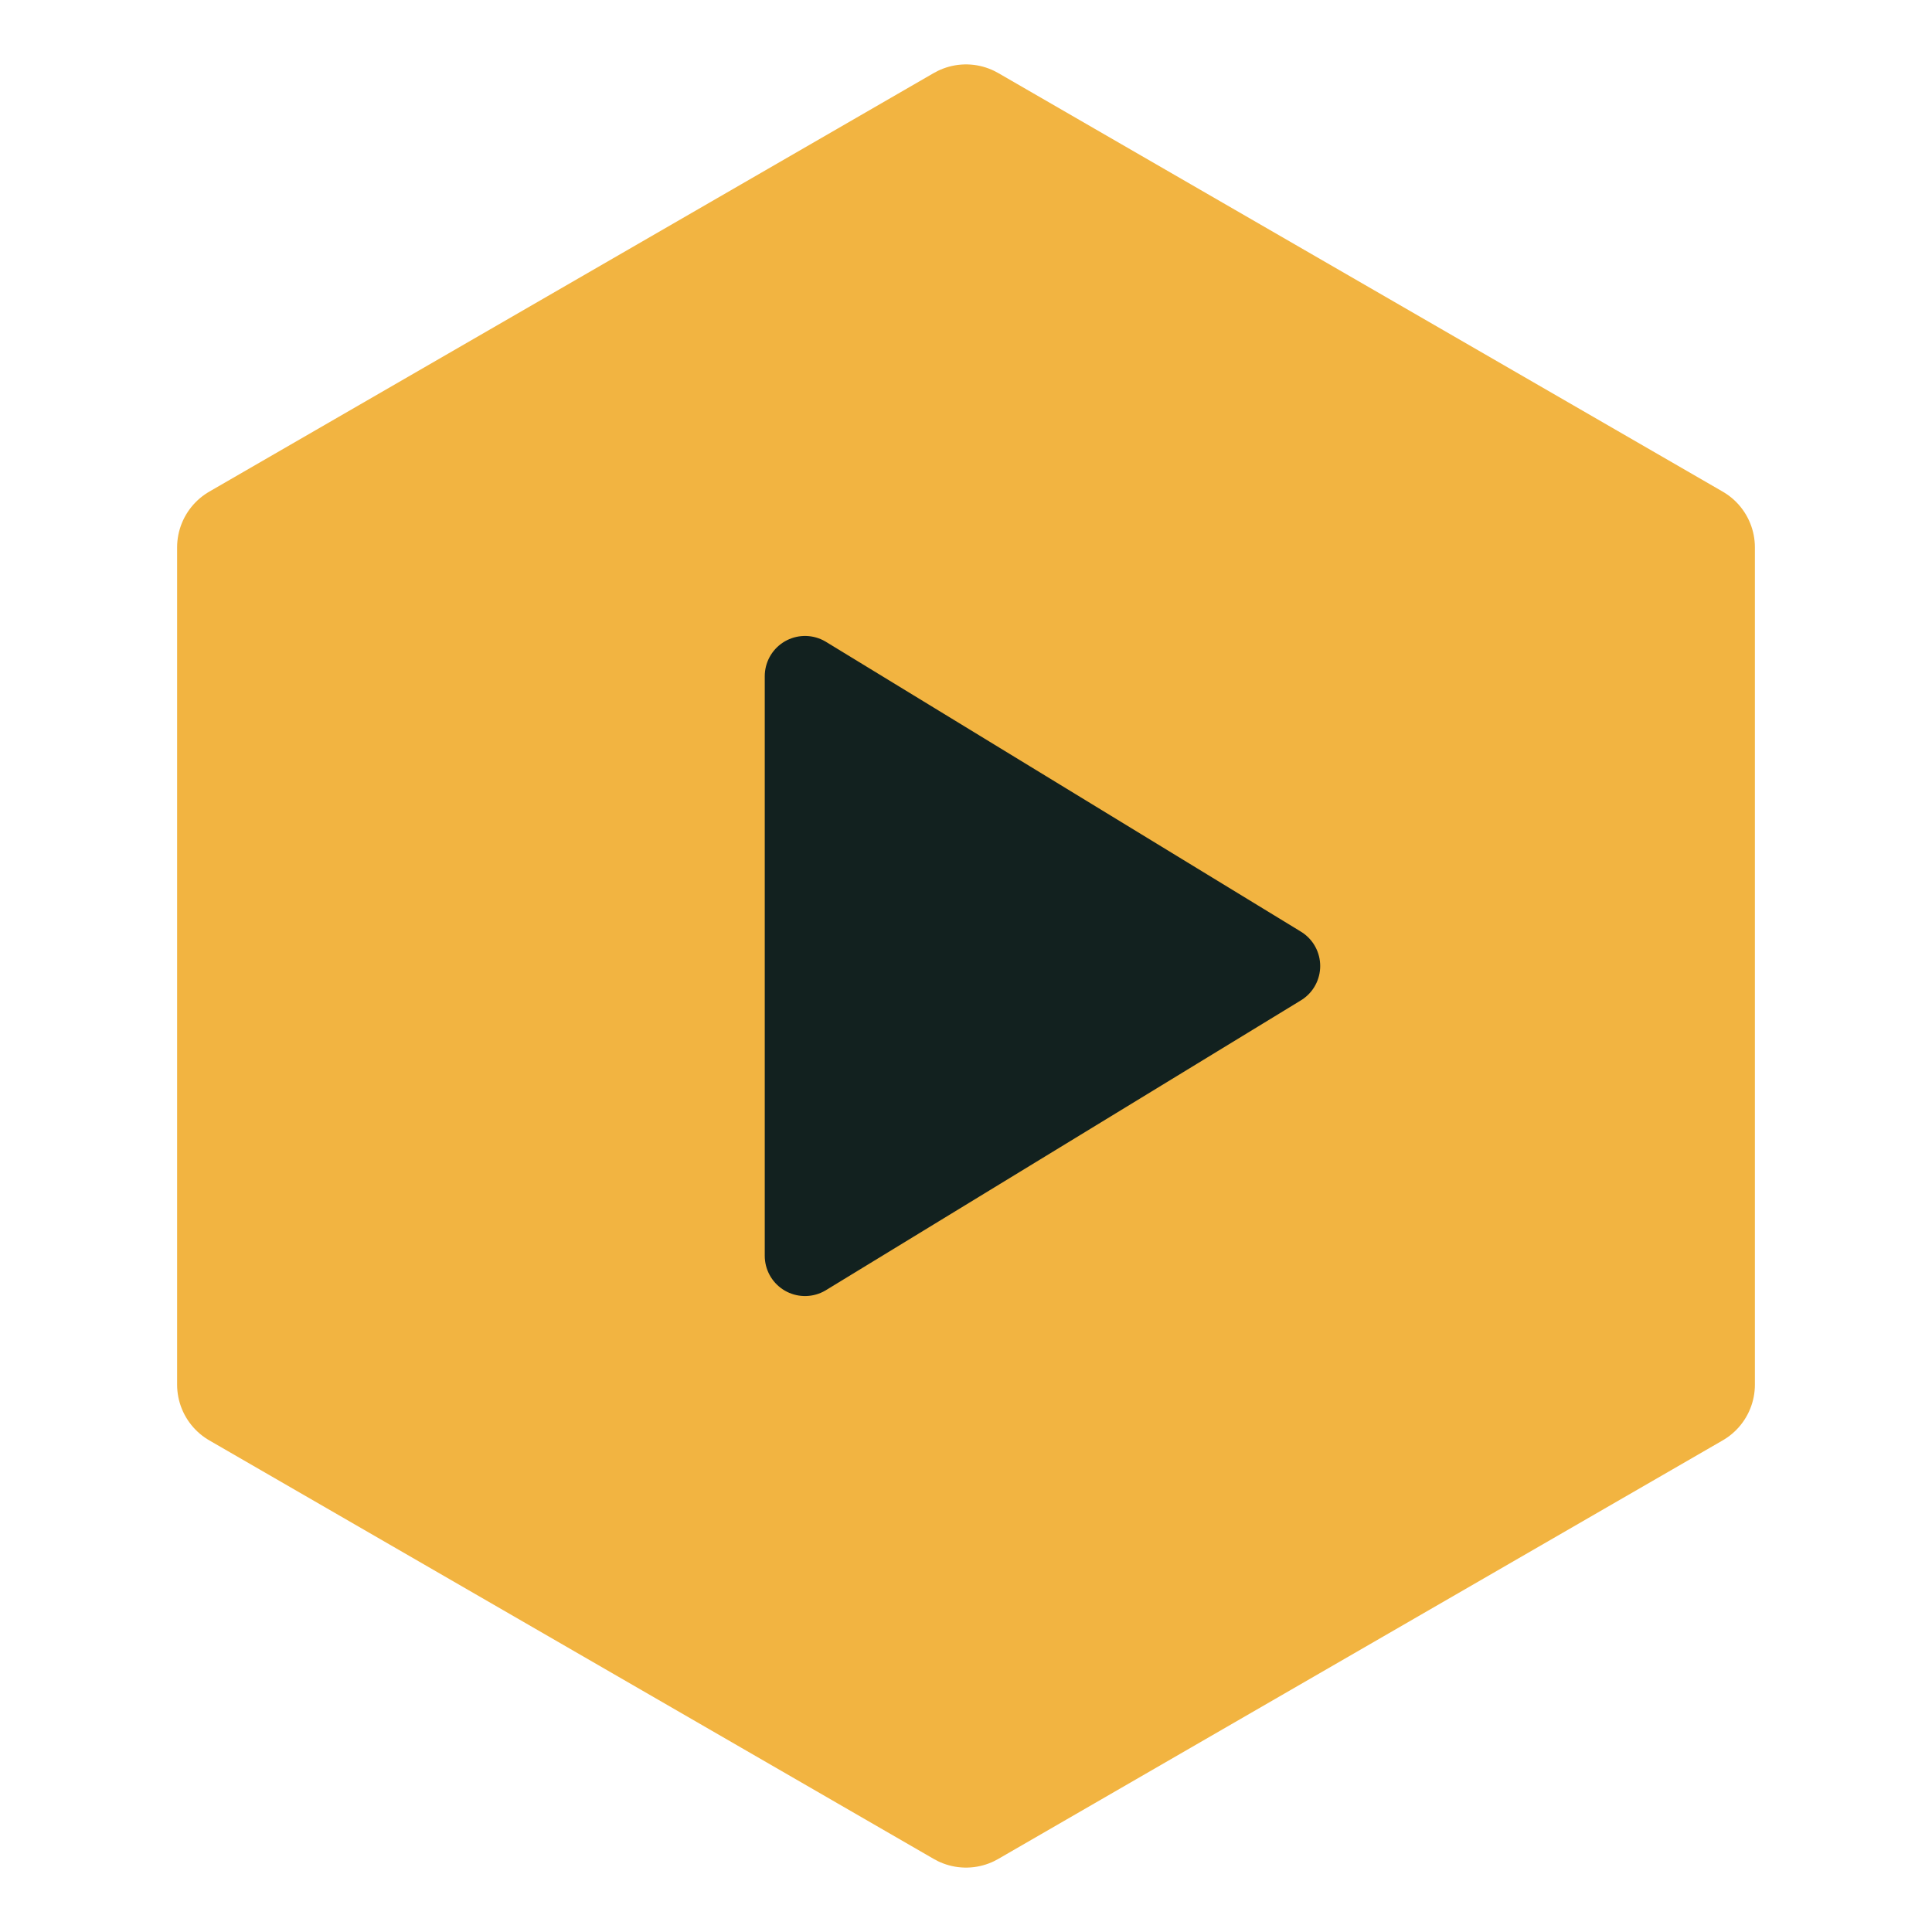
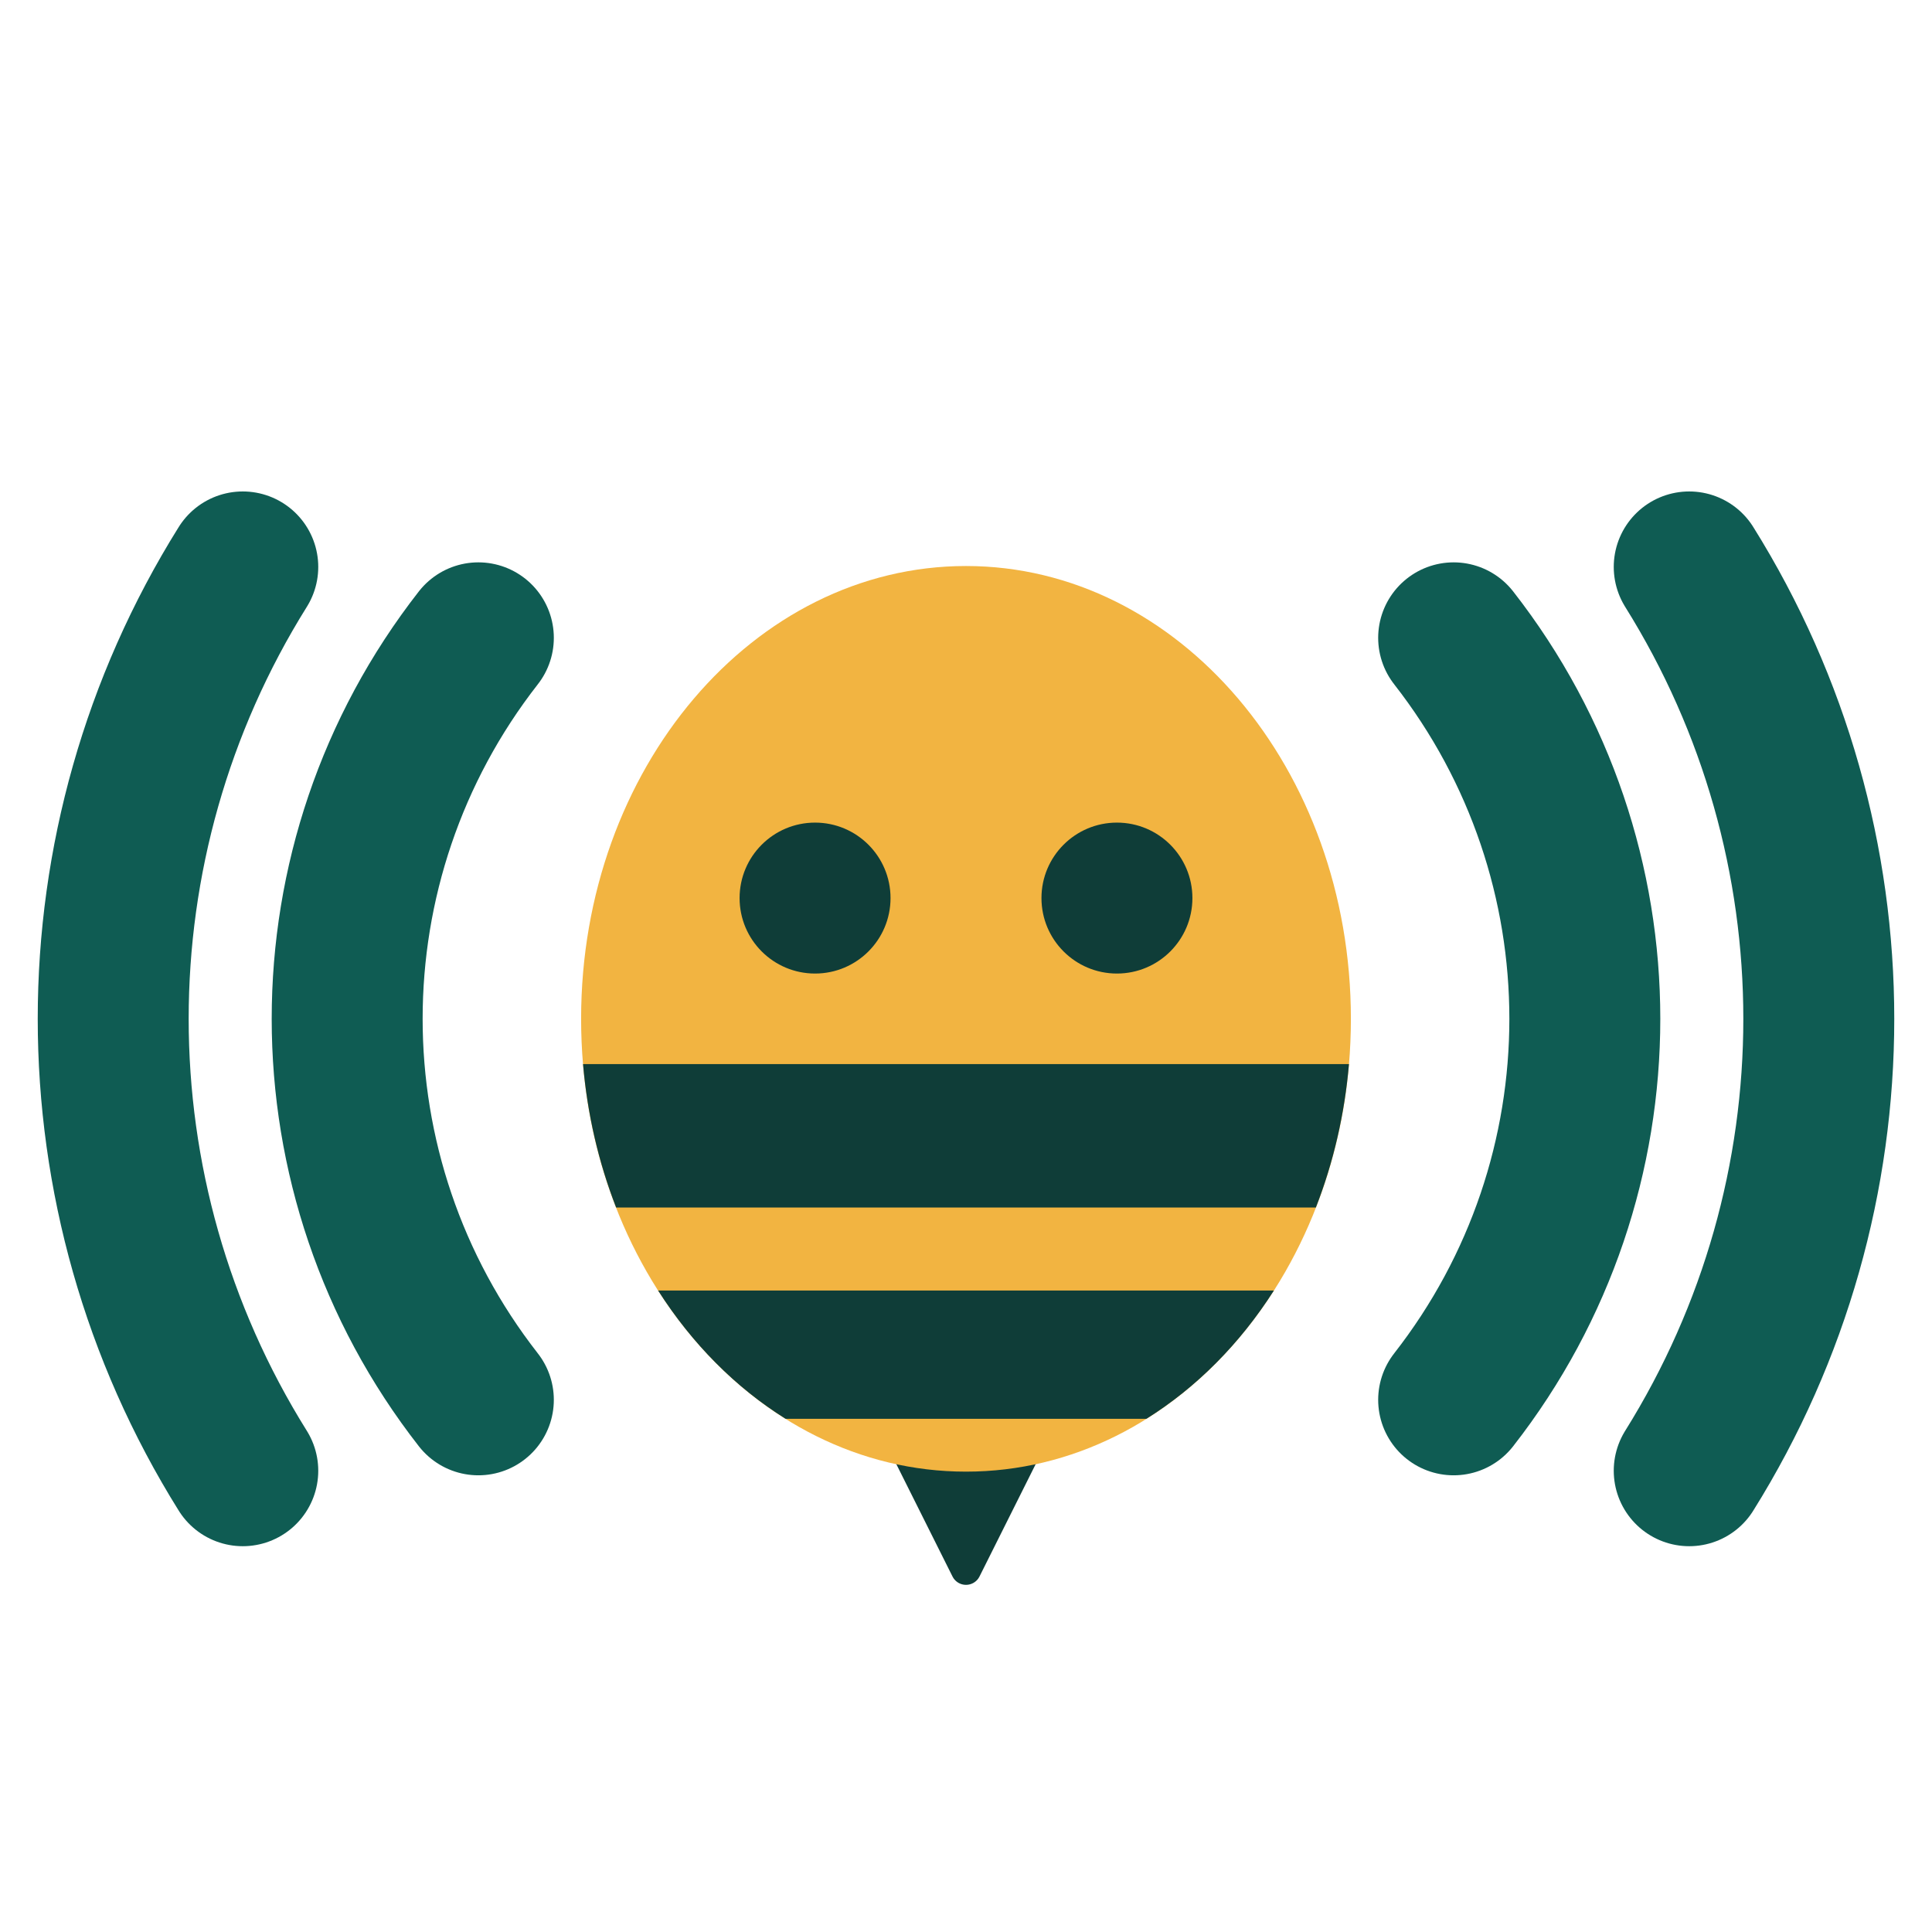
- <svg xmlns="http://www.w3.org/2000/svg" viewBox="0 0 24 24">
-   <path d="M12 1.6 21 6.8v10.4L12 22.4 3 17.2V6.8z" fill="#f2b441" stroke="#f2b441" stroke-width="1.6" stroke-linejoin="round" />
-   <path d="M10 8.4v7.2l5.9-3.6z" fill="#12211f" stroke="#12211f" stroke-linejoin="round" />
+ <svg xmlns="http://www.w3.org/2000/svg" viewBox="0 0 512 512" width="512" height="512">
+   <style>.w{stroke:#0F5C53}@media (prefers-color-scheme:dark){.w{stroke:#3DB5A2}}</style>
+   <path d="M126.77 370.97A164 164 0 0 1 126.77 169.03M385.23 169.03A164 164 0 0 1 385.23 370.97M64.34 389.76A226 226 0 0 1 64.34 150.24M447.66 150.24A226 226 0 0 1 447.66 389.76" fill="none" class="w" stroke="#0F5C53" stroke-width="40" stroke-linecap="round" />
+   <path d="M236 376L276 376L256 416Z" fill="#0F3D38" stroke="#0F3D38" stroke-width="8" stroke-linejoin="round" />
+   <path d="M154 270A102 120 0 1 1 358 270A102 120 0 1 1 154 270Z" fill="#F2B441" />
+   <path d="M154.51 282H357.49A102 120 0 0 1 348.72 320H163.28A102 120 0 0 1 154.51 282ZM174.4 342H337.6A102 120 0 0 1 303.81 376H208.19A102 120 0 0 1 174.4 342Z" fill="#0F3D38" />
+   <circle cx="216" cy="238" r="20" fill="#0F3D38" />
+   <circle cx="296" cy="238" r="20" fill="#0F3D38" />
</svg>
